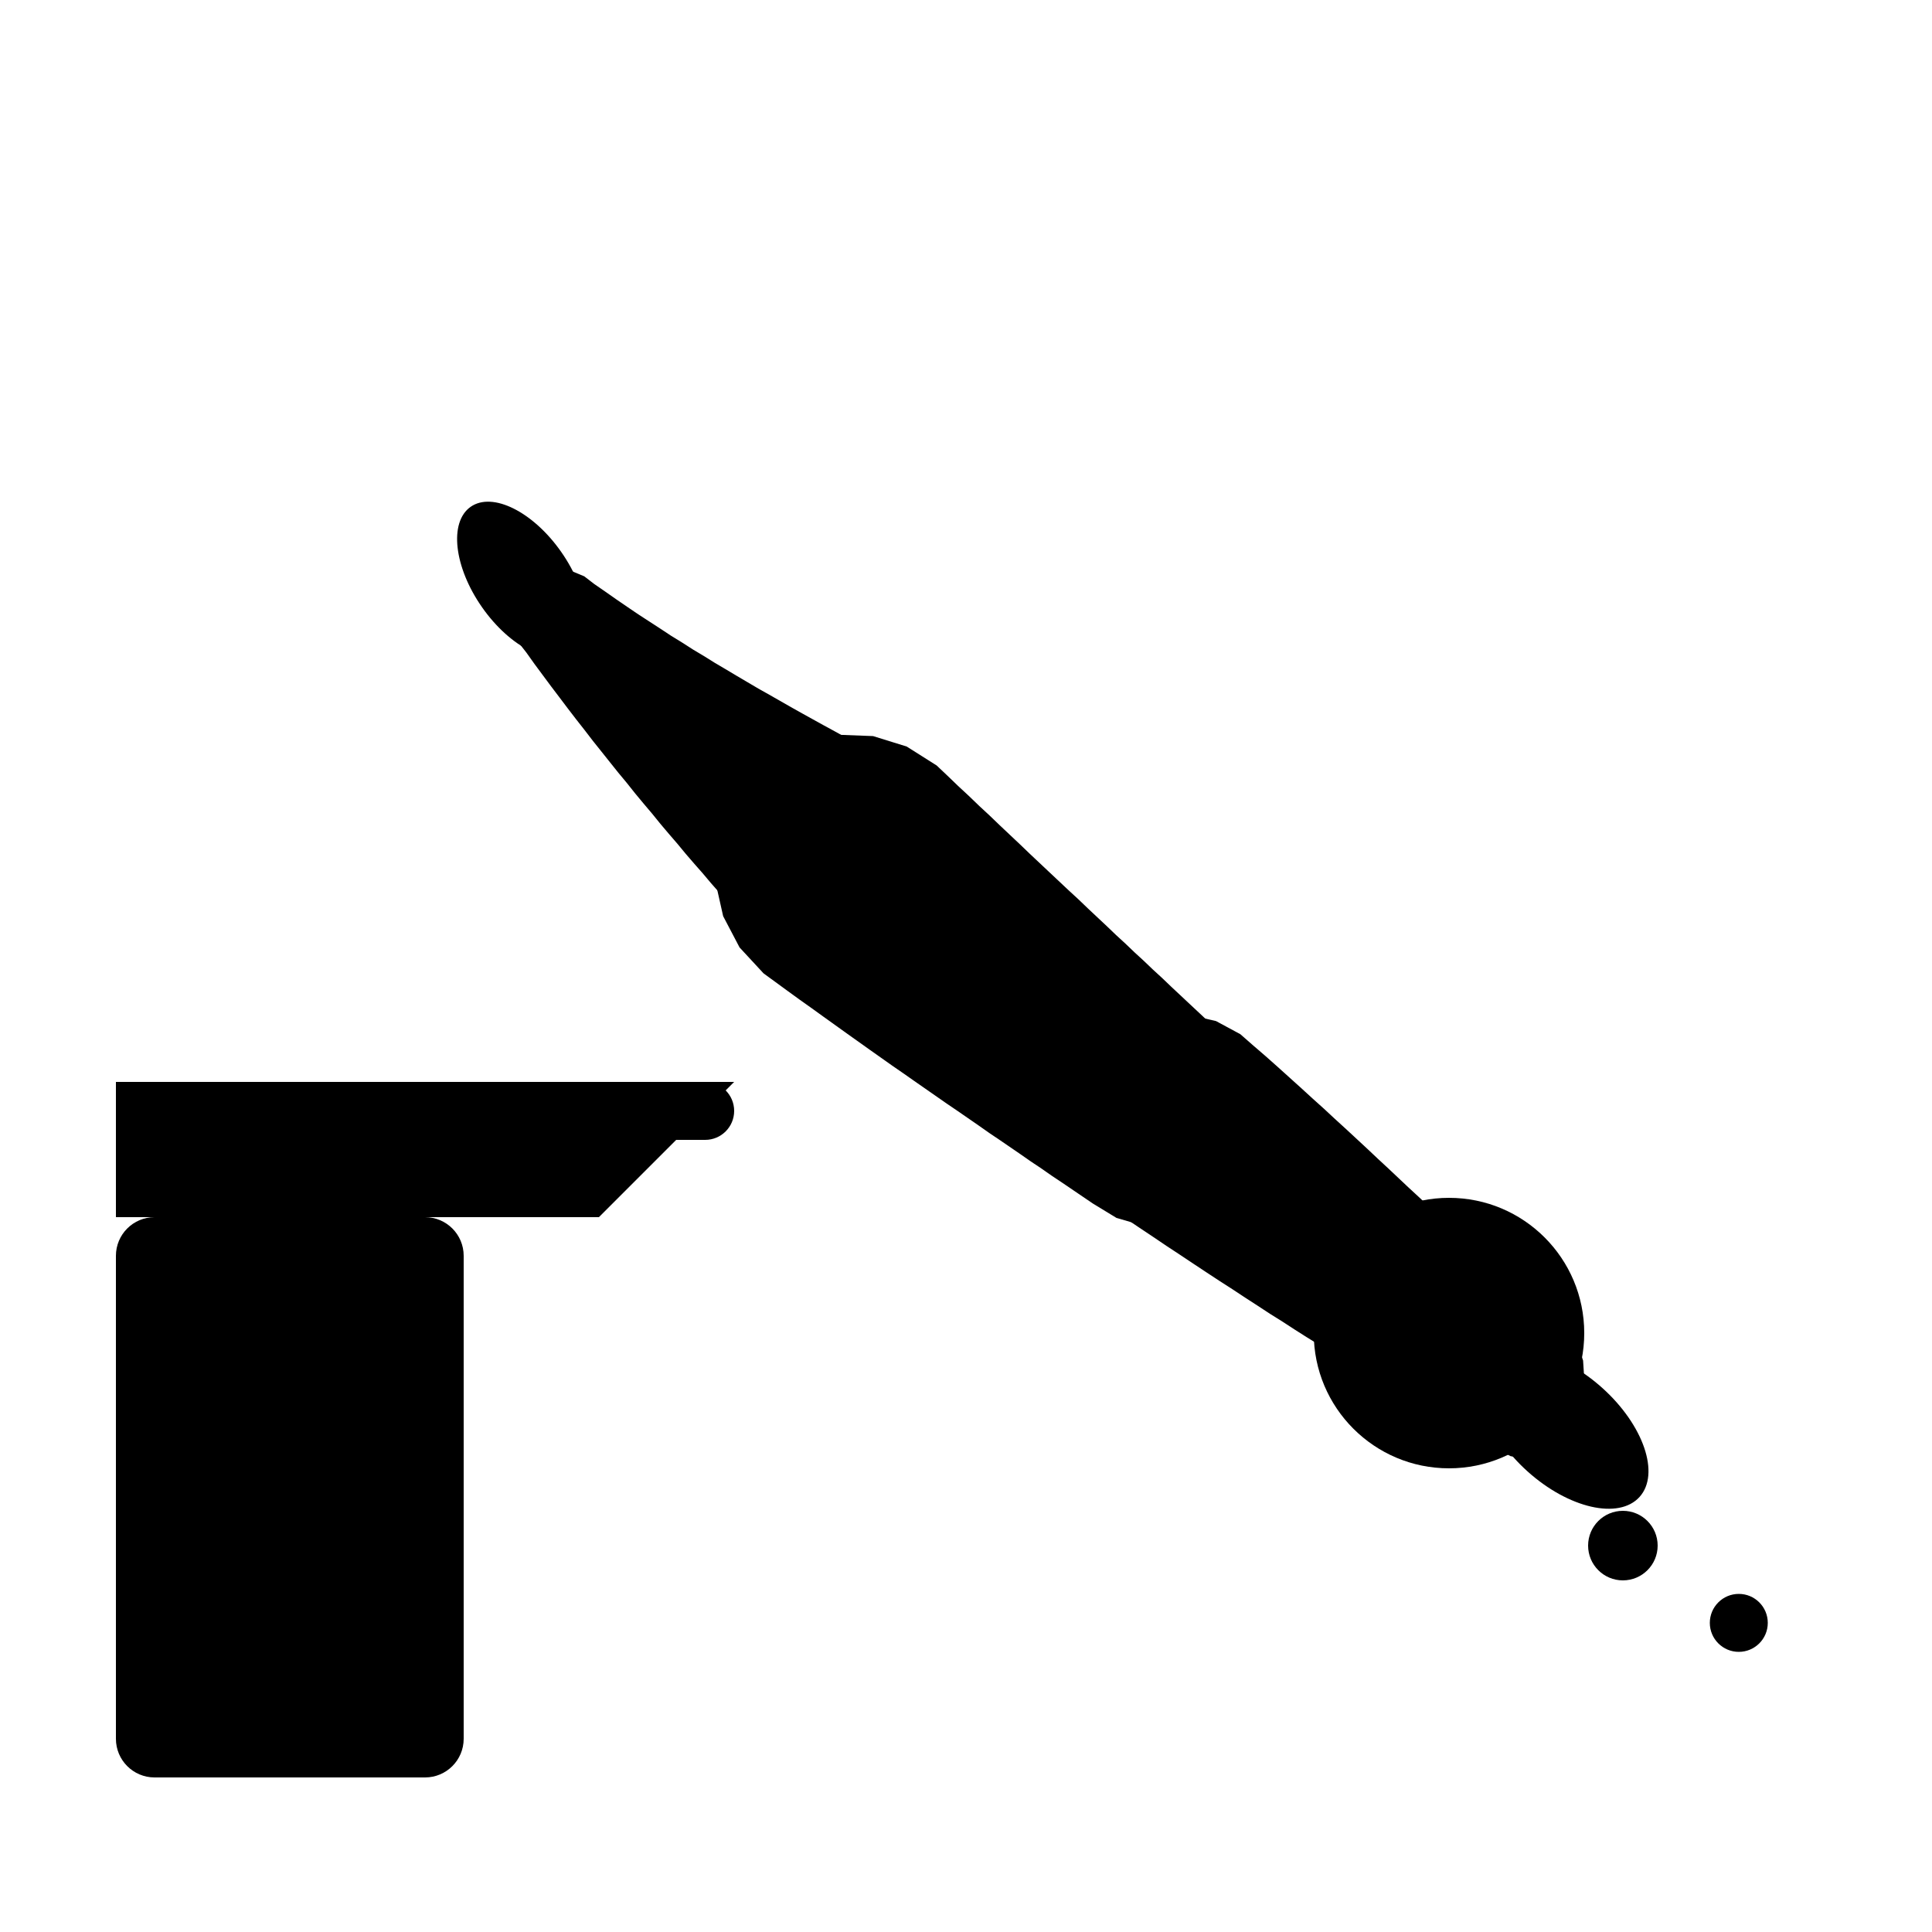
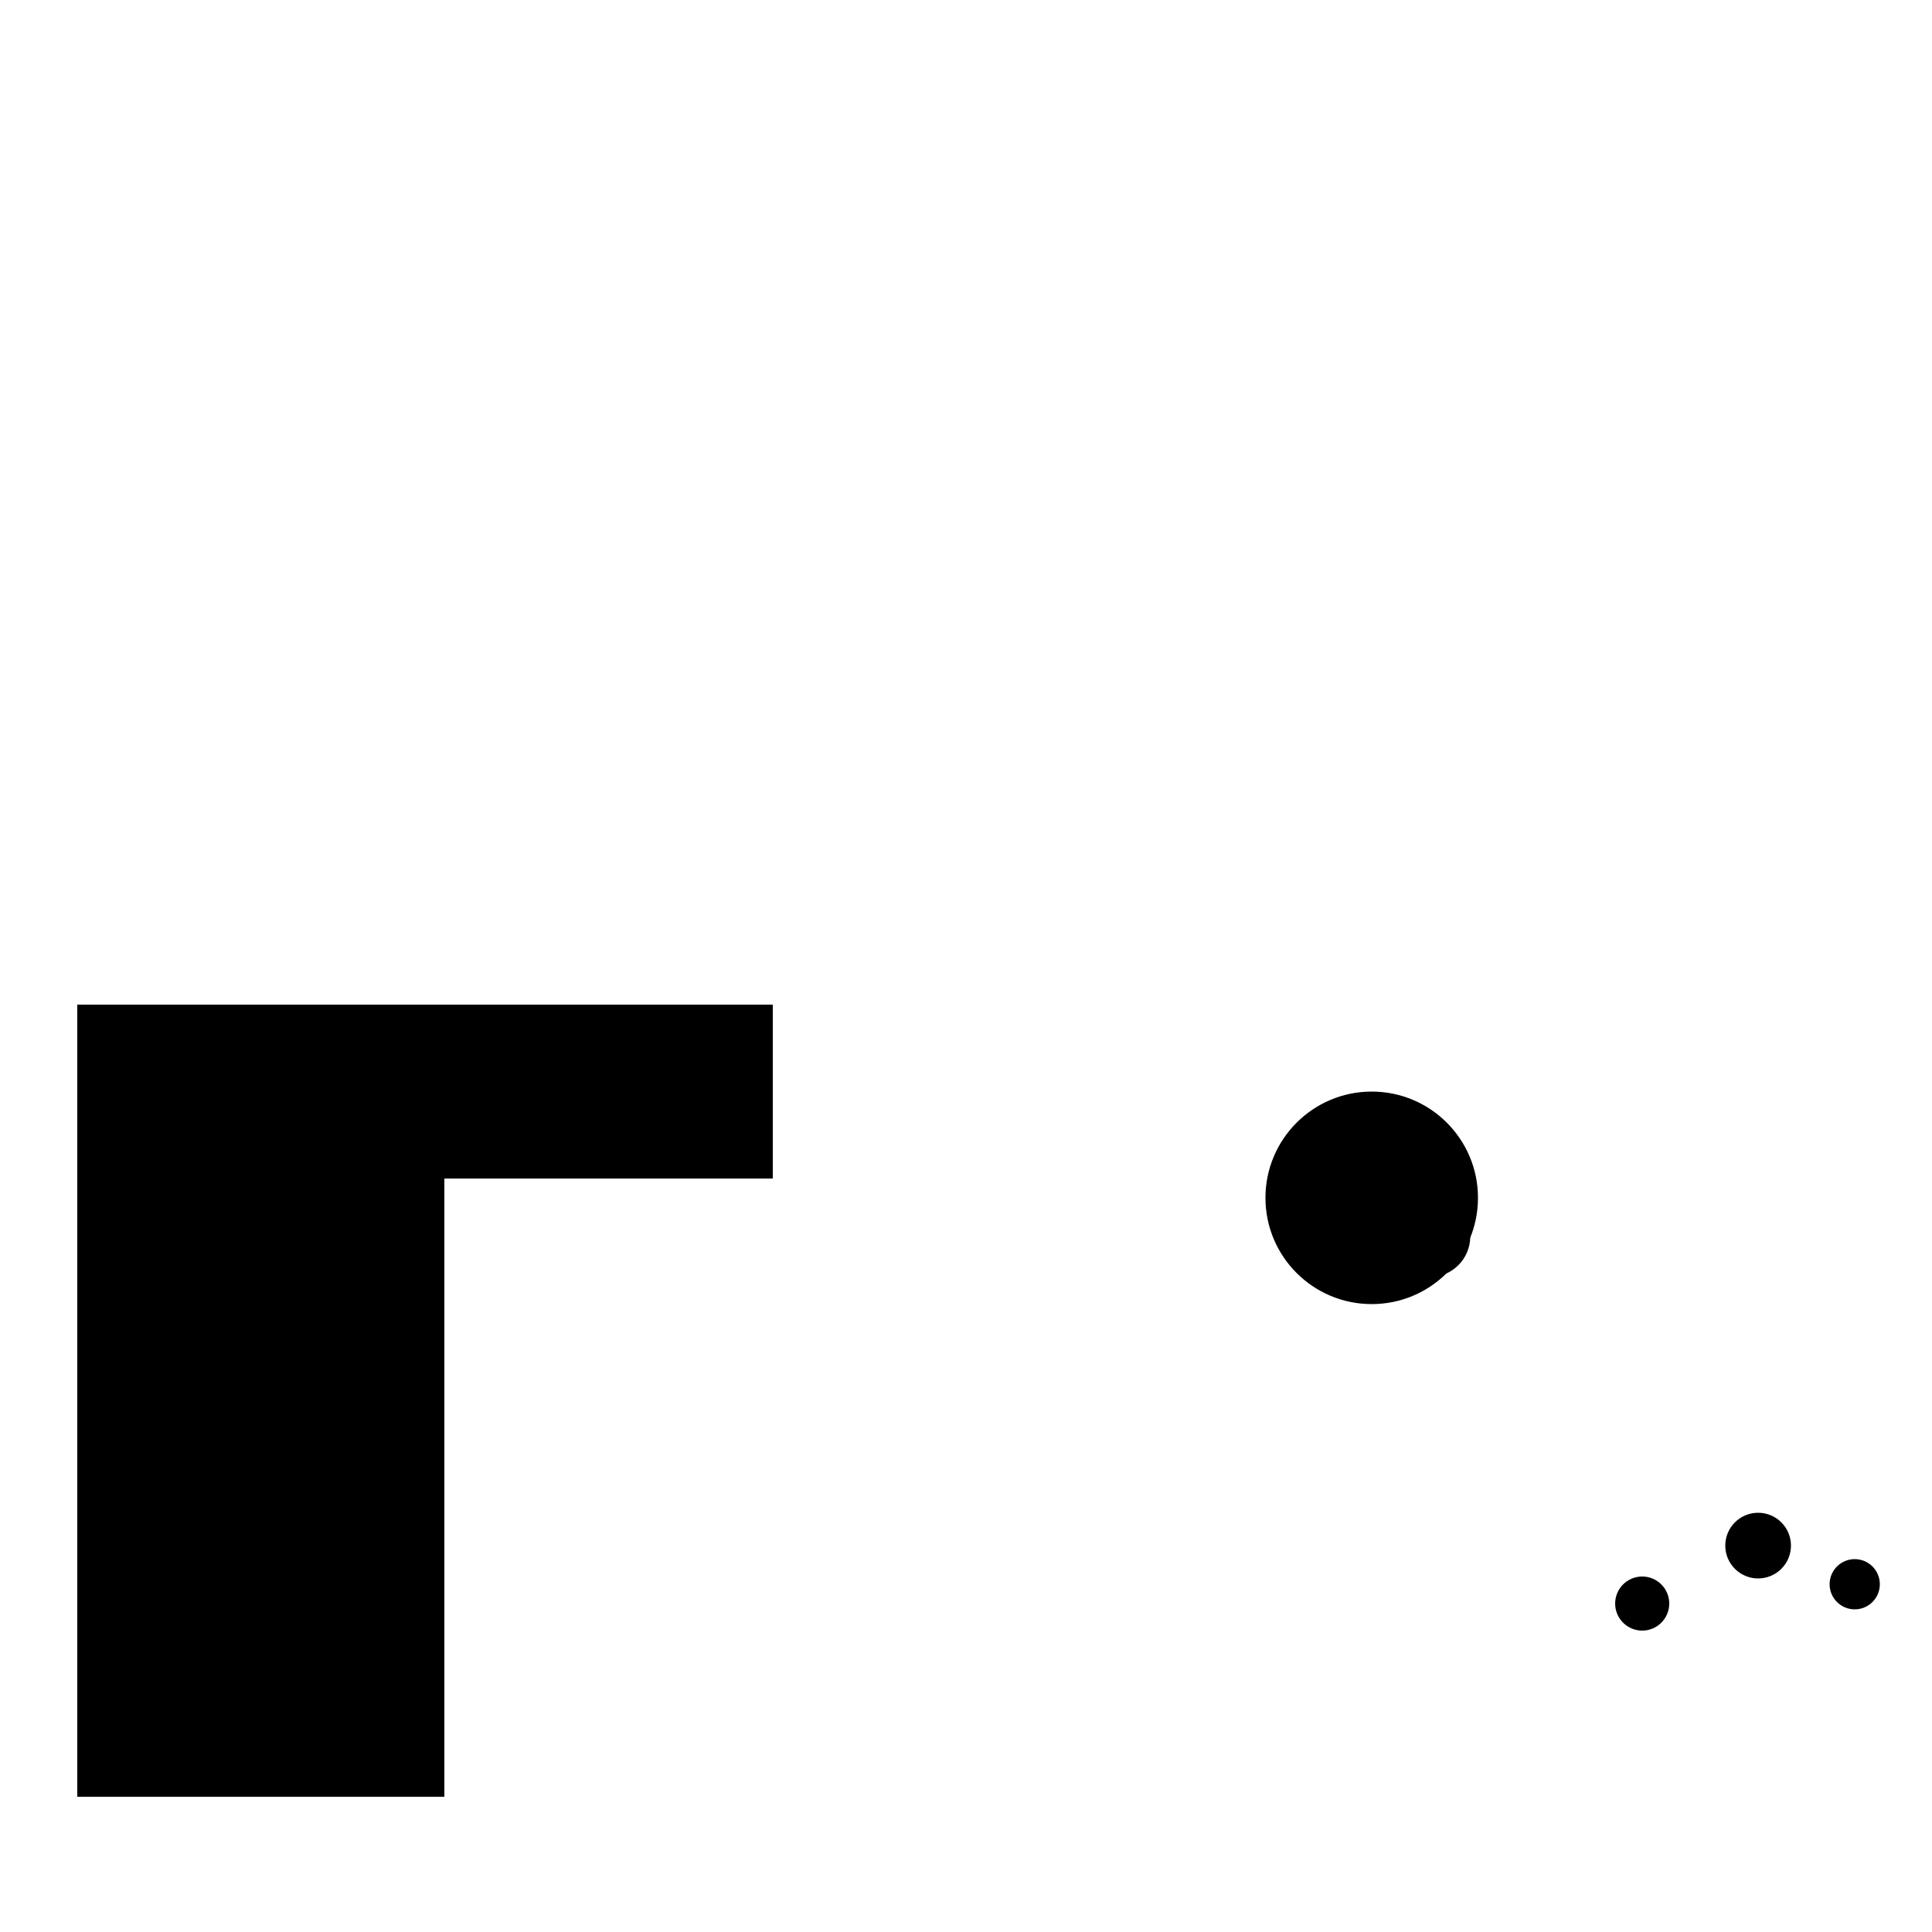
- <svg xmlns="http://www.w3.org/2000/svg" viewBox="0 0 100 100" role="img" aria-label="Racing dive off the blocks">
-   <path d="M6 56 H38 L31 63 H6 Z" fill="__SECONDARY__" />
-   <rect x="6" y="63" width="18" height="29" rx="2" fill="__SECONDARY__" />
-   <rect x="6" y="56" width="32" height="3" rx="1.5" fill="__ACCENT__" />
-   <g fill="__ACCENT__">
-     <path d="M47.75,40.31 L47.18,40.01 L46.61,39.70 L46.04,39.39 L45.47,39.08 L44.90,38.78 L44.33,38.47 L43.76,38.16 L43.20,37.85 L42.63,37.54 L42.07,37.23 L41.51,36.92 L40.94,36.60 L40.38,36.28 L39.82,35.96 L39.25,35.64 L38.69,35.31 L38.13,34.98 L37.56,34.64 L37.00,34.31 L36.44,33.96 L35.87,33.62 L35.31,33.26 L34.74,32.91 L34.18,32.54 L33.61,32.17 L33.04,31.80 L32.48,31.42 L31.91,31.03 L31.34,30.63 L30.76,30.23 L30.76,30.23 L30.24,29.83 L29.64,29.58 L28.99,29.50 L28.34,29.59 L27.74,29.84 L27.23,30.24 L26.83,30.76 L26.58,31.36 L26.50,32.01 L26.59,32.66 L26.84,33.26 L27.24,33.77 L27.24,33.77 L27.66,34.36 L28.09,34.94 L28.52,35.52 L28.96,36.10 L29.39,36.67 L29.82,37.23 L30.26,37.79 L30.69,38.35 L31.13,38.90 L31.56,39.44 L32.00,39.99 L32.44,40.52 L32.87,41.06 L33.31,41.59 L33.75,42.11 L34.18,42.64 L34.62,43.16 L35.06,43.67 L35.49,44.19 L35.93,44.70 L36.37,45.20 L36.80,45.71 L37.24,46.21 L37.67,46.71 L38.10,47.21 L38.53,47.71 L38.96,48.21 L39.39,48.70 L39.82,49.19 L40.25,49.69 L40.25,49.69 L41.59,50.50 L43.10,50.93 L44.66,50.96 L46.18,50.59 L47.56,49.83 L48.69,48.75 L49.50,47.41 L49.93,45.90 L49.96,44.34 L49.59,42.82 L48.83,41.44 L47.75,40.31 Z" />
-     <ellipse cx="27" cy="30" rx="4.6" ry="2.5" transform="rotate(55 27 30)" />
-     <path d="M39.52,50.38 L40.15,50.84 L40.78,51.30 L41.40,51.75 L42.02,52.19 L42.63,52.63 L43.23,53.06 L43.83,53.49 L44.42,53.91 L45.01,54.33 L45.59,54.74 L46.17,55.15 L46.75,55.55 L47.32,55.95 L47.88,56.34 L48.44,56.73 L49.00,57.12 L49.56,57.50 L50.11,57.88 L50.66,58.26 L51.20,58.64 L51.75,59.01 L52.29,59.38 L52.83,59.75 L53.36,60.12 L53.90,60.48 L54.43,60.85 L54.97,61.21 L55.50,61.57 L56.03,61.93 L56.56,62.29 L56.56,62.29 L57.79,63.04 L59.17,63.44 L60.61,63.47 L62.00,63.12 L63.26,62.43 L64.29,61.44 L65.04,60.21 L65.44,58.83 L65.47,57.39 L65.12,56.00 L64.43,54.74 L63.44,53.71 L63.44,53.71 L62.97,53.27 L62.50,52.83 L62.03,52.39 L61.56,51.95 L61.09,51.51 L60.62,51.07 L60.15,50.62 L59.67,50.18 L59.20,49.73 L58.72,49.29 L58.25,48.84 L57.76,48.39 L57.28,47.93 L56.80,47.48 L56.31,47.02 L55.82,46.55 L55.32,46.09 L54.82,45.62 L54.32,45.15 L53.81,44.67 L53.30,44.19 L52.79,43.70 L52.27,43.21 L51.74,42.71 L51.22,42.21 L50.68,41.71 L50.14,41.19 L49.59,40.68 L49.04,40.15 L48.48,39.62 L48.48,39.62 L46.93,38.64 L45.19,38.10 L43.36,38.03 L41.58,38.43 L39.96,39.28 L38.62,40.52 L37.64,42.07 L37.10,43.81 L37.03,45.64 L37.43,47.42 L38.28,49.04 L39.52,50.38 Z" />
-     <path d="M57.80,62.47 L58.53,62.90 L59.25,63.31 L59.96,63.72 L60.66,64.12 L61.35,64.52 L62.03,64.92 L62.70,65.31 L63.36,65.69 L64.02,66.08 L64.67,66.45 L65.31,66.83 L65.95,67.20 L66.59,67.57 L67.22,67.93 L67.85,68.29 L68.48,68.65 L69.10,69.01 L69.72,69.36 L70.35,69.72 L70.97,70.07 L71.60,70.41 L72.22,70.76 L72.85,71.11 L73.48,71.45 L74.11,71.79 L74.75,72.14 L75.39,72.48 L76.03,72.82 L76.68,73.16 L77.33,73.49 L77.33,73.49 L78.03,73.84 L78.80,73.99 L79.58,73.94 L80.32,73.69 L80.97,73.26 L81.49,72.67 L81.84,71.97 L81.99,71.20 L81.94,70.42 L81.69,69.68 L81.26,69.03 L80.67,68.51 L80.67,68.51 L80.13,68.04 L79.59,67.58 L79.07,67.12 L78.55,66.66 L78.03,66.20 L77.52,65.73 L77.00,65.27 L76.49,64.80 L75.98,64.33 L75.47,63.86 L74.96,63.39 L74.45,62.91 L73.94,62.43 L73.42,61.94 L72.90,61.46 L72.38,60.97 L71.85,60.47 L71.31,59.97 L70.77,59.46 L70.22,58.95 L69.67,58.44 L69.10,57.92 L68.53,57.39 L67.94,56.86 L67.35,56.32 L66.74,55.77 L66.13,55.22 L65.50,54.66 L64.85,54.10 L64.20,53.53 L64.20,53.53 L62.94,52.85 L61.54,52.53 L60.10,52.57 L58.73,52.99 L57.51,53.75 L56.53,54.80 L55.85,56.06 L55.53,57.46 L55.57,58.90 L55.99,60.27 L56.75,61.49 L57.80,62.47 Z" />
-     <path d="M58.22,63.04 L58.95,63.53 L59.67,64.01 L60.38,64.49 L61.08,64.95 L61.77,65.41 L62.45,65.86 L63.12,66.30 L63.79,66.73 L64.44,67.16 L65.09,67.58 L65.73,68.00 L66.37,68.40 L67.00,68.81 L67.63,69.21 L68.26,69.60 L68.88,69.99 L69.50,70.37 L70.11,70.75 L70.73,71.12 L71.35,71.50 L71.96,71.86 L72.58,72.23 L73.20,72.59 L73.82,72.95 L74.44,73.31 L75.07,73.67 L75.70,74.02 L76.33,74.38 L76.97,74.73 L77.61,75.08 L77.61,75.08 L78.19,75.37 L78.83,75.49 L79.48,75.45 L80.10,75.24 L80.65,74.88 L81.08,74.39 L81.37,73.81 L81.49,73.17 L81.45,72.52 L81.24,71.90 L80.88,71.35 L80.39,70.92 L80.39,70.92 L79.84,70.47 L79.30,70.02 L78.76,69.57 L78.23,69.13 L77.70,68.68 L77.17,68.22 L76.65,67.77 L76.13,67.31 L75.62,66.85 L75.10,66.39 L74.58,65.93 L74.06,65.46 L73.54,64.99 L73.02,64.51 L72.49,64.03 L71.97,63.54 L71.43,63.05 L70.89,62.55 L70.35,62.04 L69.80,61.53 L69.24,61.01 L68.67,60.48 L68.10,59.95 L67.52,59.41 L66.92,58.86 L66.32,58.30 L65.70,57.73 L65.07,57.15 L64.43,56.56 L63.78,55.96 L63.78,55.96 L62.77,55.36 L61.64,55.05 L60.46,55.03 L59.33,55.32 L58.30,55.90 L57.46,56.72 L56.86,57.73 L56.55,58.86 L56.53,60.04 L56.82,61.17 L57.40,62.20 L58.22,63.04 Z" />
-     <ellipse cx="81" cy="74" rx="5.2" ry="2.9" transform="rotate(42 81 74)" />
-     <path d="M68.00,69.00 a7.00,7.00 0 1,0 14.00,0 a7.00,7.00 0 1,0 -14.00,0 Z" />
-   </g>
-   <g fill="__GROUND__">
-     <ellipse cx="78" cy="71" rx="2.8" ry="2.3" />
-   </g>
-   <path d="M40 86 Q52 80 64 86 T60 86 T88 86 T98 86" fill="none" stroke="__SECONDARY__" stroke-width="4" stroke-linecap="round" />
-   <path d="M8 80 Q22 74 36 80 T64 80 T92 80" fill="none" stroke="__ACCENT__" stroke-width="4.5" stroke-linecap="round" />
-   <g fill="__ACCENT__">
-     <circle cx="84" cy="80" r="1.8" />
-     <circle cx="90" cy="84" r="1.5" />
-   </g>
+ <svg xmlns="http://www.w3.org/2000/svg" viewBox="0 0 100 100" role="img" aria-label="Racing dive off the starting block">
+   <path d="M4 52 H40 V61 H23 V93 H4 Z" fill="__SECONDARY__" />
+   <path d="M5 53 H39" fill="none" stroke="__ACCENT__" stroke-width="3.5" stroke-linecap="round" />
+   <path d="M50 85 Q64 80 78 85 T99 84" fill="none" stroke="__SECONDARY__" stroke-linecap="round" stroke-width="3.5" />
+   <path d="M60 92 Q73 88 86 92 T99 91" fill="none" stroke="__SECONDARY__" stroke-linecap="round" stroke-width="3" />
+   <path d="M27 29 L45 43" fill="none" stroke="__ACCENT__" stroke-linecap="round" stroke-linejoin="round" stroke-width="6.5" />
+   <path d="M45 43 L65 59" fill="none" stroke="__ACCENT__" stroke-linecap="round" stroke-linejoin="round" stroke-width="11" />
+   <path d="M65 59 L89 75" fill="none" stroke="__ACCENT__" stroke-linecap="round" stroke-linejoin="round" stroke-width="6.5" />
+   <circle cx="71" cy="62" r="5.5" fill="__ACCENT__" />
+   <circle cx="74" cy="64" r="2.1" fill="__GROUND__" />
+   <circle cx="91" cy="80" r="1.7" fill="__ACCENT__" />
+   <circle cx="85" cy="83" r="1.4" fill="__ACCENT__" />
+   <circle cx="96" cy="82" r="1.3" fill="__ACCENT__" />
</svg>
